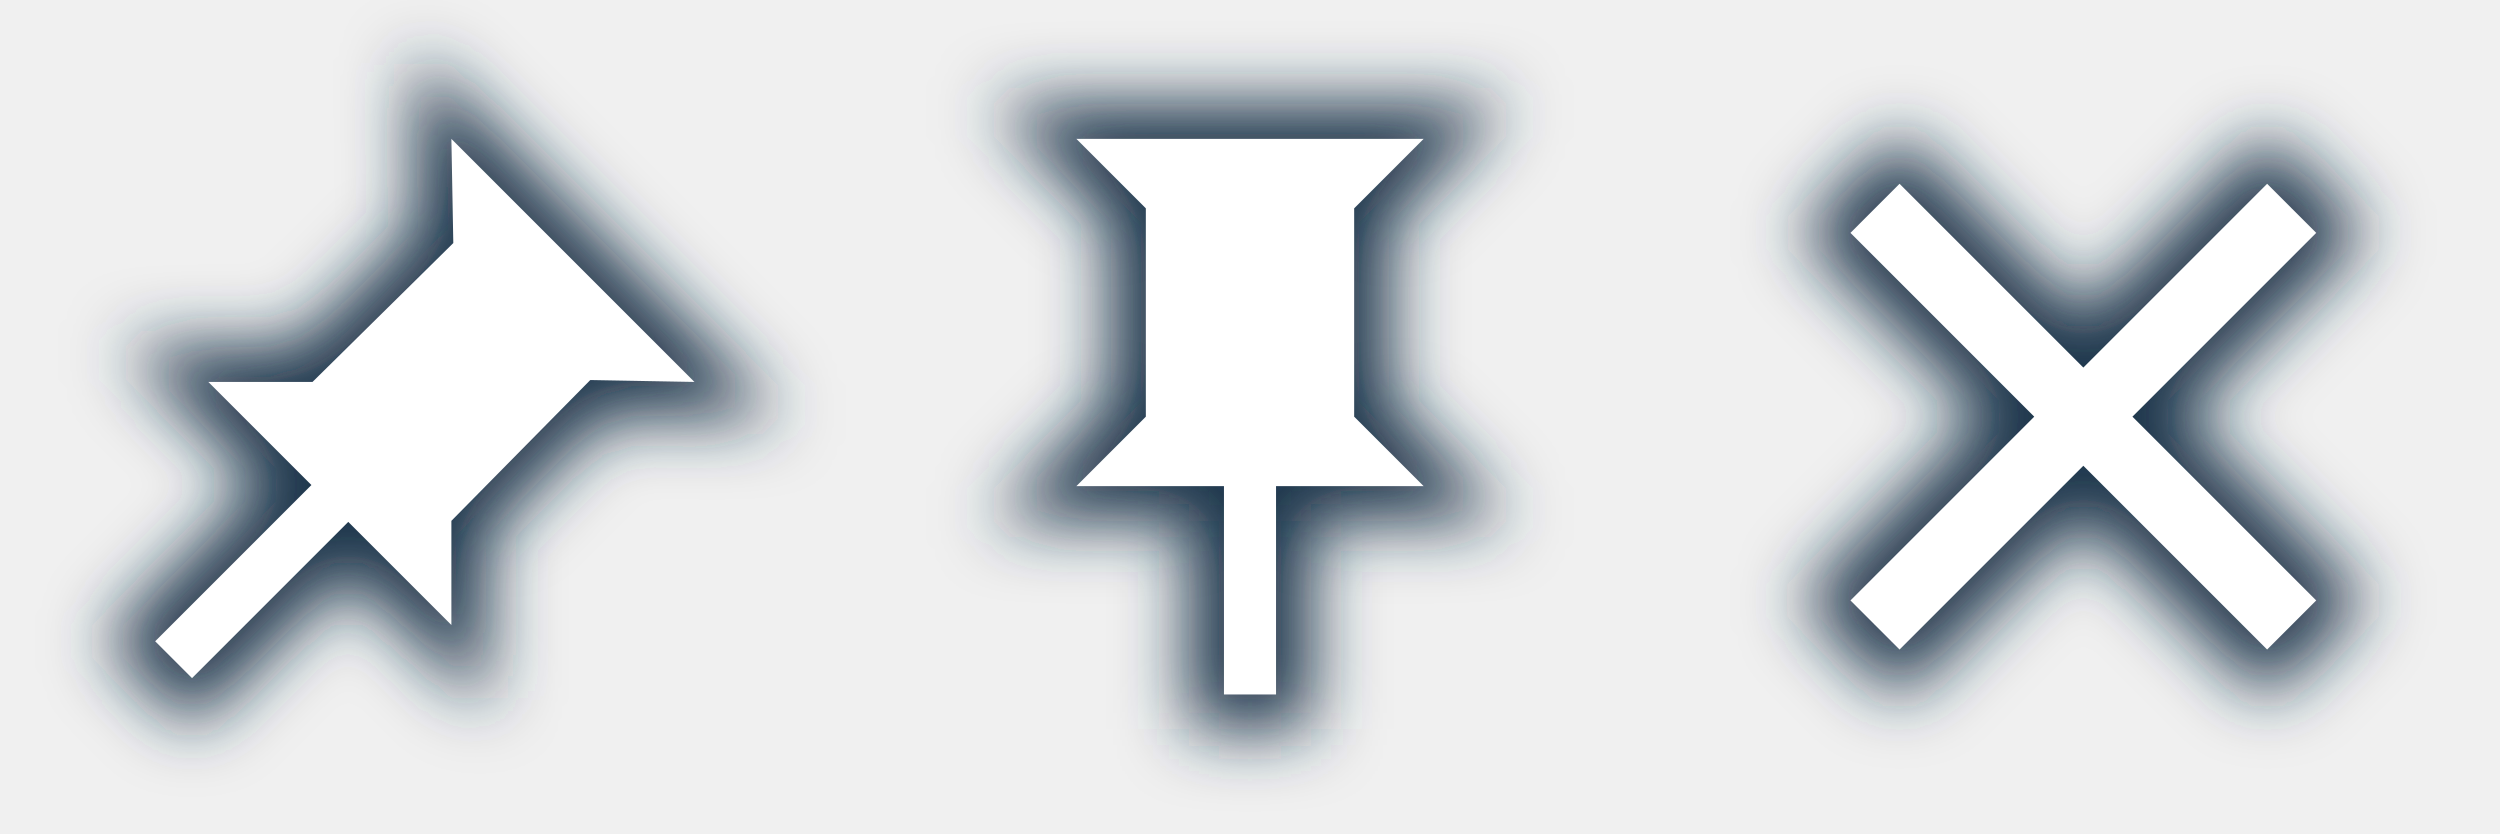
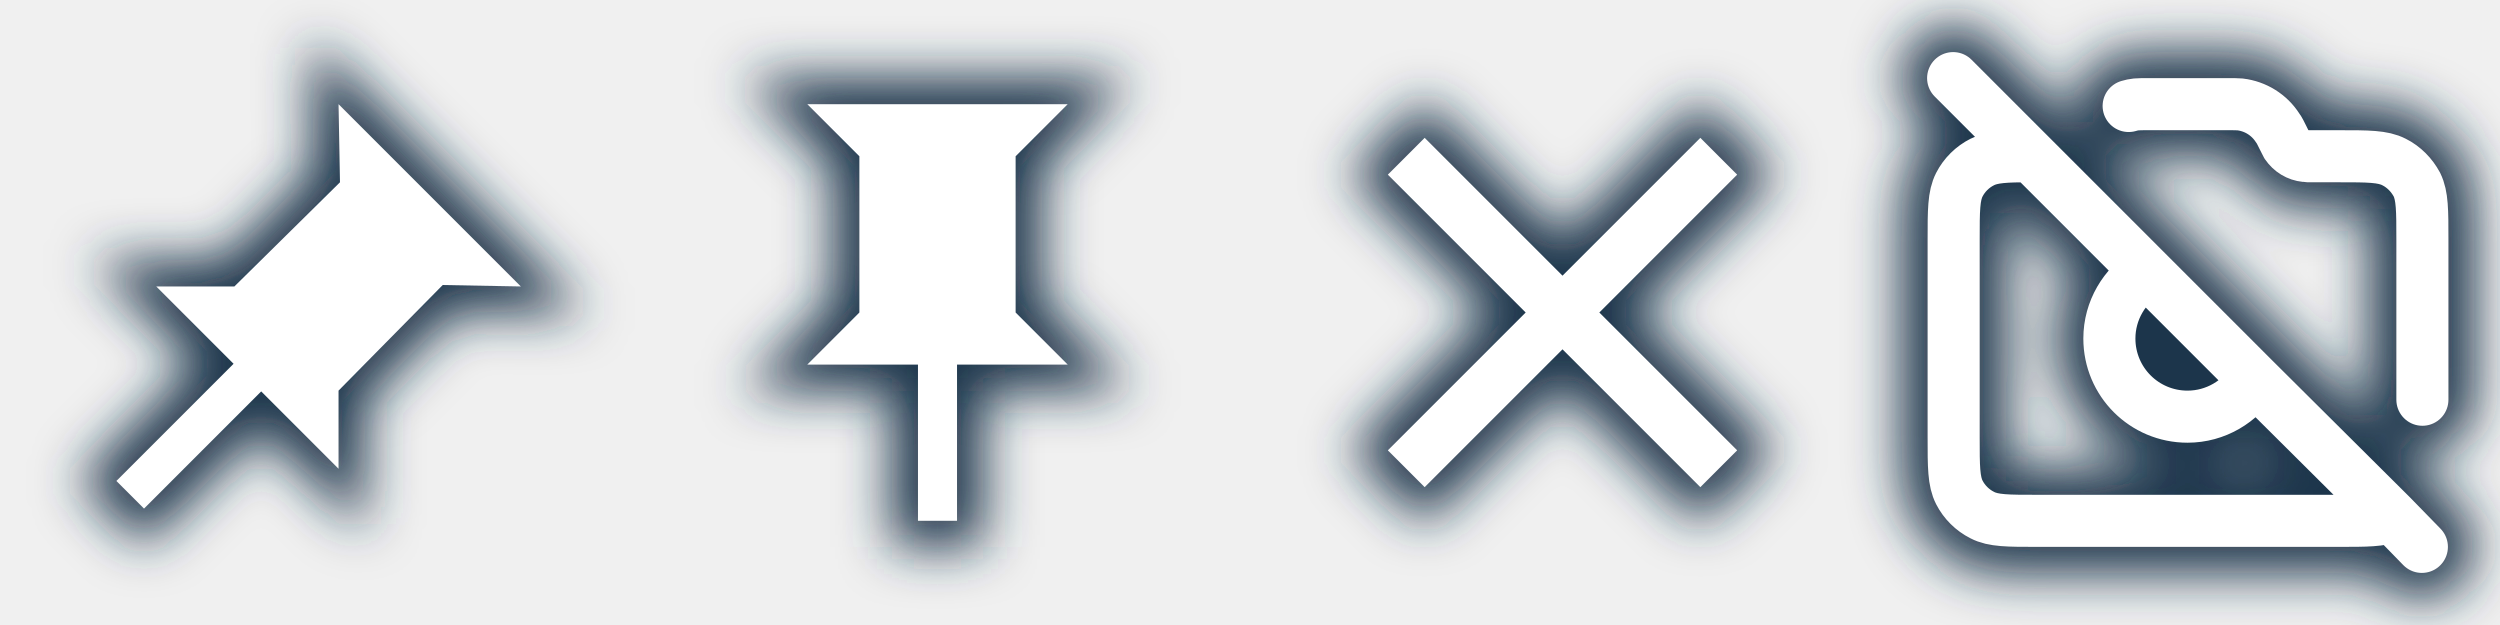
- <svg xmlns="http://www.w3.org/2000/svg" xmlns:xlink="http://www.w3.org/1999/xlink" width="72" height="24">
+ <svg xmlns="http://www.w3.org/2000/svg" xmlns:xlink="http://www.w3.org/1999/xlink" width="96" height="24">
  <defs>
    <path id="a" d="M13 4l.055 3L9 11H6l2.969 2.969-4.5 4.5L5.53 19.53l4.5-4.5L13 18v-3l4-4.055L20 11zm18 0h10l-2 2v6l2 2h-4.25v6h-1.5v-6H31l2-2V6zm23.707 1.293l-1.414 1.414L58.586 12l-5.293 5.293 1.414 1.414L60 13.414l5.293 5.293 1.414-1.414L61.414 12l5.293-5.293-1.414-1.414L60 10.586z" />
+     <path id="cam" d="M3 3L6 6M21 21L19.85 19.82M9.74 4.07C9.84 4.04 9.93 4.02 10.03 4.01C10.15 4 10.27 4 10.51 4H13.53C13.78 4 13.9 4 14.02 4.01C14.61 4.08 15.14 4.41 15.46 4.91C15.53 5 15.58 5.11 15.69 5.33C15.75 5.44 15.77 5.5 15.8 5.55C15.97 5.8 16.23 5.96 16.53 5.99C16.58 6 16.65 6 16.77 6H17.82C18.94 6 19.5 6 19.93 6.22C20.31 6.41 20.61 6.72 20.81 7.09C21.02 7.52 21.02 8.08 21.02 9.2V15.35M19.85 19.82C19.43 20 18.87 20 17.82 20H6.22C5.1 20 4.54 20 4.12 19.78C3.74 19.59 3.43 19.28 3.24 18.91C3.02 18.48 3.02 17.92 3.02 16.8V9.2C3.02 8.08 3.02 7.52 3.24 7.09C3.43 6.72 3.74 6.41 4.12 6.22C4.51 6.02 5.03 6 6 6M19.85 19.82L14.56 14.56M14.56 14.56C14.03 15.42 13.08 16 12 16C10.34 16 9 14.66 9 13C9 11.92 9.58 10.97 10.44 10.44M14.56 14.56L10.44 10.44M10.44 10.44L6 6" />
  </defs>
  <use fill="#1f364c" stroke="#1f364c" stroke-width="2" filter="blur(1px)" xlink:href="#a" />
  <use fill="#fff" xlink:href="#a" />
+   <use transform="translate(72,0)" fill="none" stroke="#1f364c" stroke-width="4" stroke-linecap="round" stroke-linejoin="round" filter="blur(1px)" xlink:href="#cam" />
+   <use transform="translate(72,0)" fill="none" stroke="#fff" stroke-width="2" stroke-linecap="round" stroke-linejoin="round" xlink:href="#cam" />
</svg>
